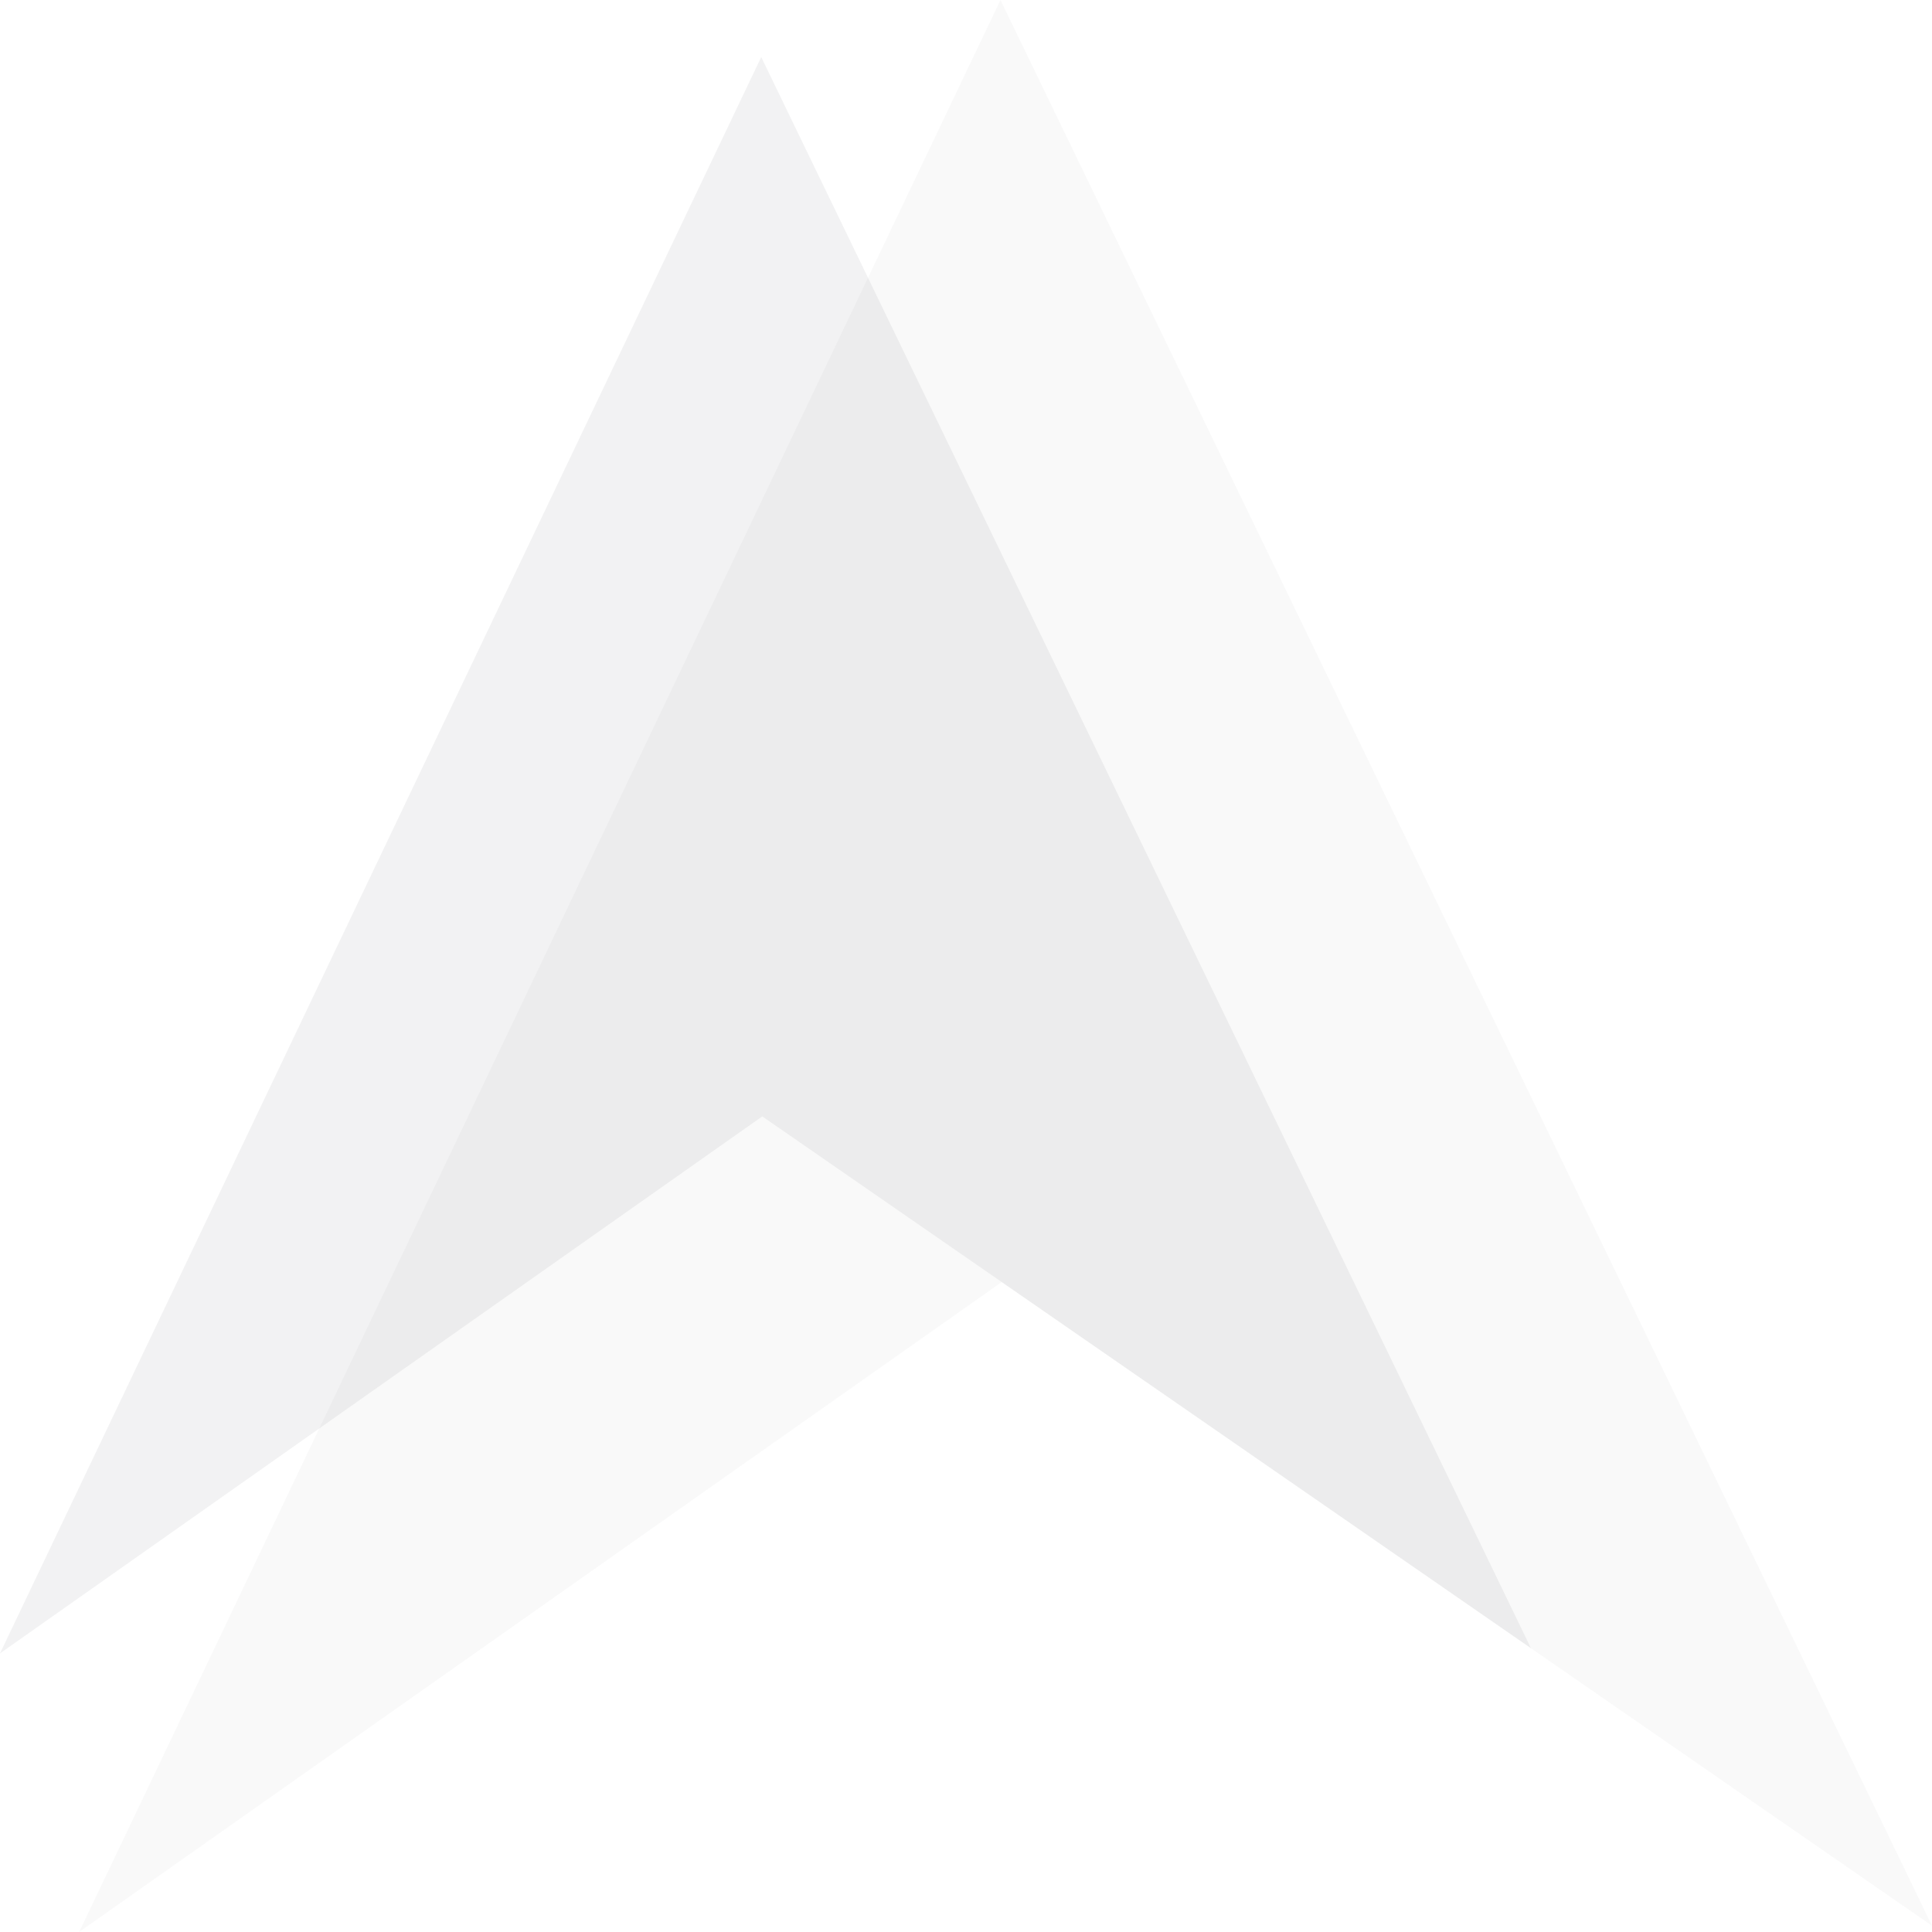
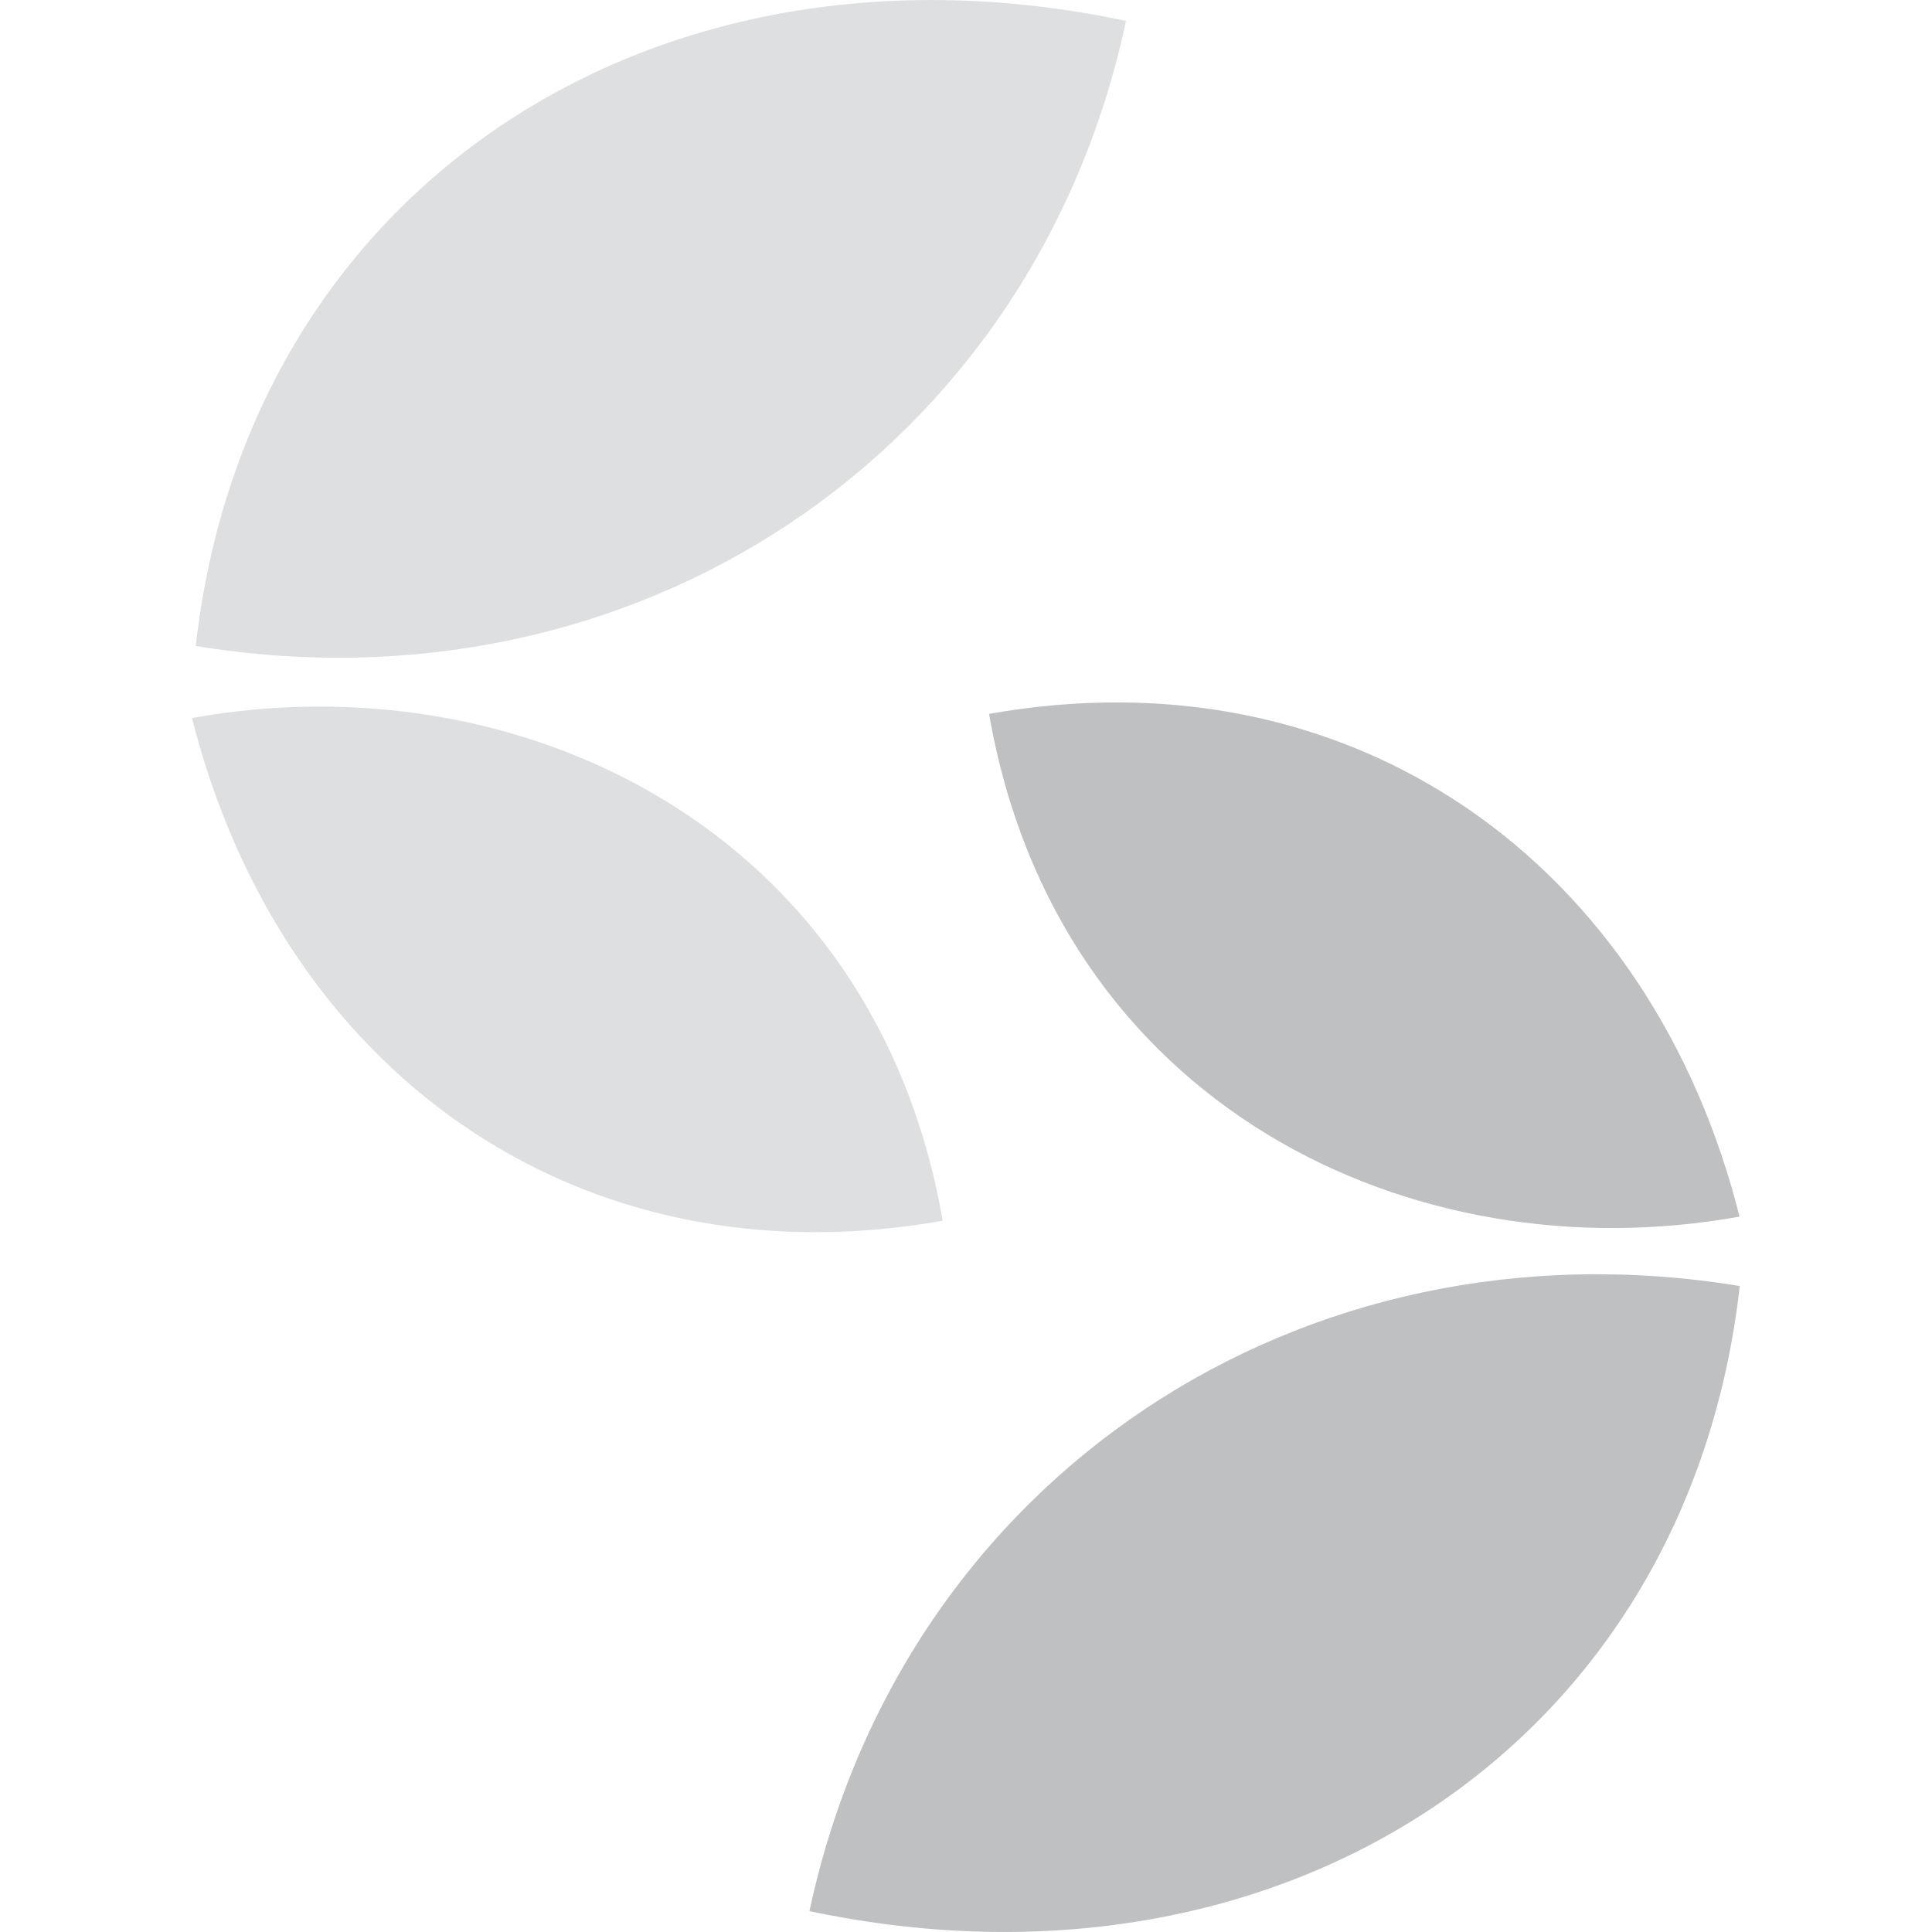
- <svg xmlns="http://www.w3.org/2000/svg" xml:space="preserve" width="237.458mm" height="237.456mm" version="1.1" style="shape-rendering:geometricPrecision; text-rendering:geometricPrecision; image-rendering:optimizeQuality; fill-rule:evenodd; clip-rule:evenodd" viewBox="0 0 2328.45 2328.43">
+ <svg xmlns="http://www.w3.org/2000/svg" xml:space="preserve" width="240px" height="240px" version="1.1" style="shape-rendering:geometricPrecision; text-rendering:geometricPrecision; image-rendering:optimizeQuality; fill-rule:evenodd; clip-rule:evenodd" viewBox="0 0 88.74 88.74">
  <defs>
    <style type="text/css">
   
-     .fil1 {fill:#242a30;opacity: 0.06;}
-     .fil0 {fill:#242a30;opacity: 0.03;}
+     .fil0 {fill:none}
+     .fil2 {fill:#242a30; opacity: 0.3}
+     .fil1 {fill:#242a30; opacity: 0.15}
   
  </style>
  </defs>
  <g id="Layer_x0020_1">
-     <g id="_1820558436656">
-       <polygon class="fil1" points="918.67,1345.47 -0,1992.66 917.43,68.76 1845.06,1986.39 " />
-       <polygon class="fil0" points="1207.25,1545.16 95.41,2328.44 1205.75,0 2328.44,2320.86 " />
+     <g id="_2286915725568">
+       <rect class="fil0" x="0" y="-0" width="88.74" height="88.74" />
+       <g>
+         <path class="fil1" d="M51.72 0.96c-21.56,-4.57 -40.34,7.55 -42.73,28.71 20.07,3.3 38.46,-8.75 42.73,-28.71z" />
+         <path class="fil1" d="M43.3 56.07c-3.11,-17.96 -19.42,-25.81 -34.48,-23.09 4.08,16.21 17.73,26.06 34.48,23.09z" />
+         <path class="fil2" d="M37.18 87.78c21.56,4.57 40.34,-7.55 42.73,-28.71 -20.07,-3.3 -38.46,8.75 -42.73,28.71z" />
+         <path class="fil2" d="M45.43 32.79c3.11,17.96 19.42,25.81 34.47,23.09 -4.08,-16.21 -17.73,-26.06 -34.47,-23.09z" />
+       </g>
    </g>
  </g>
</svg>
